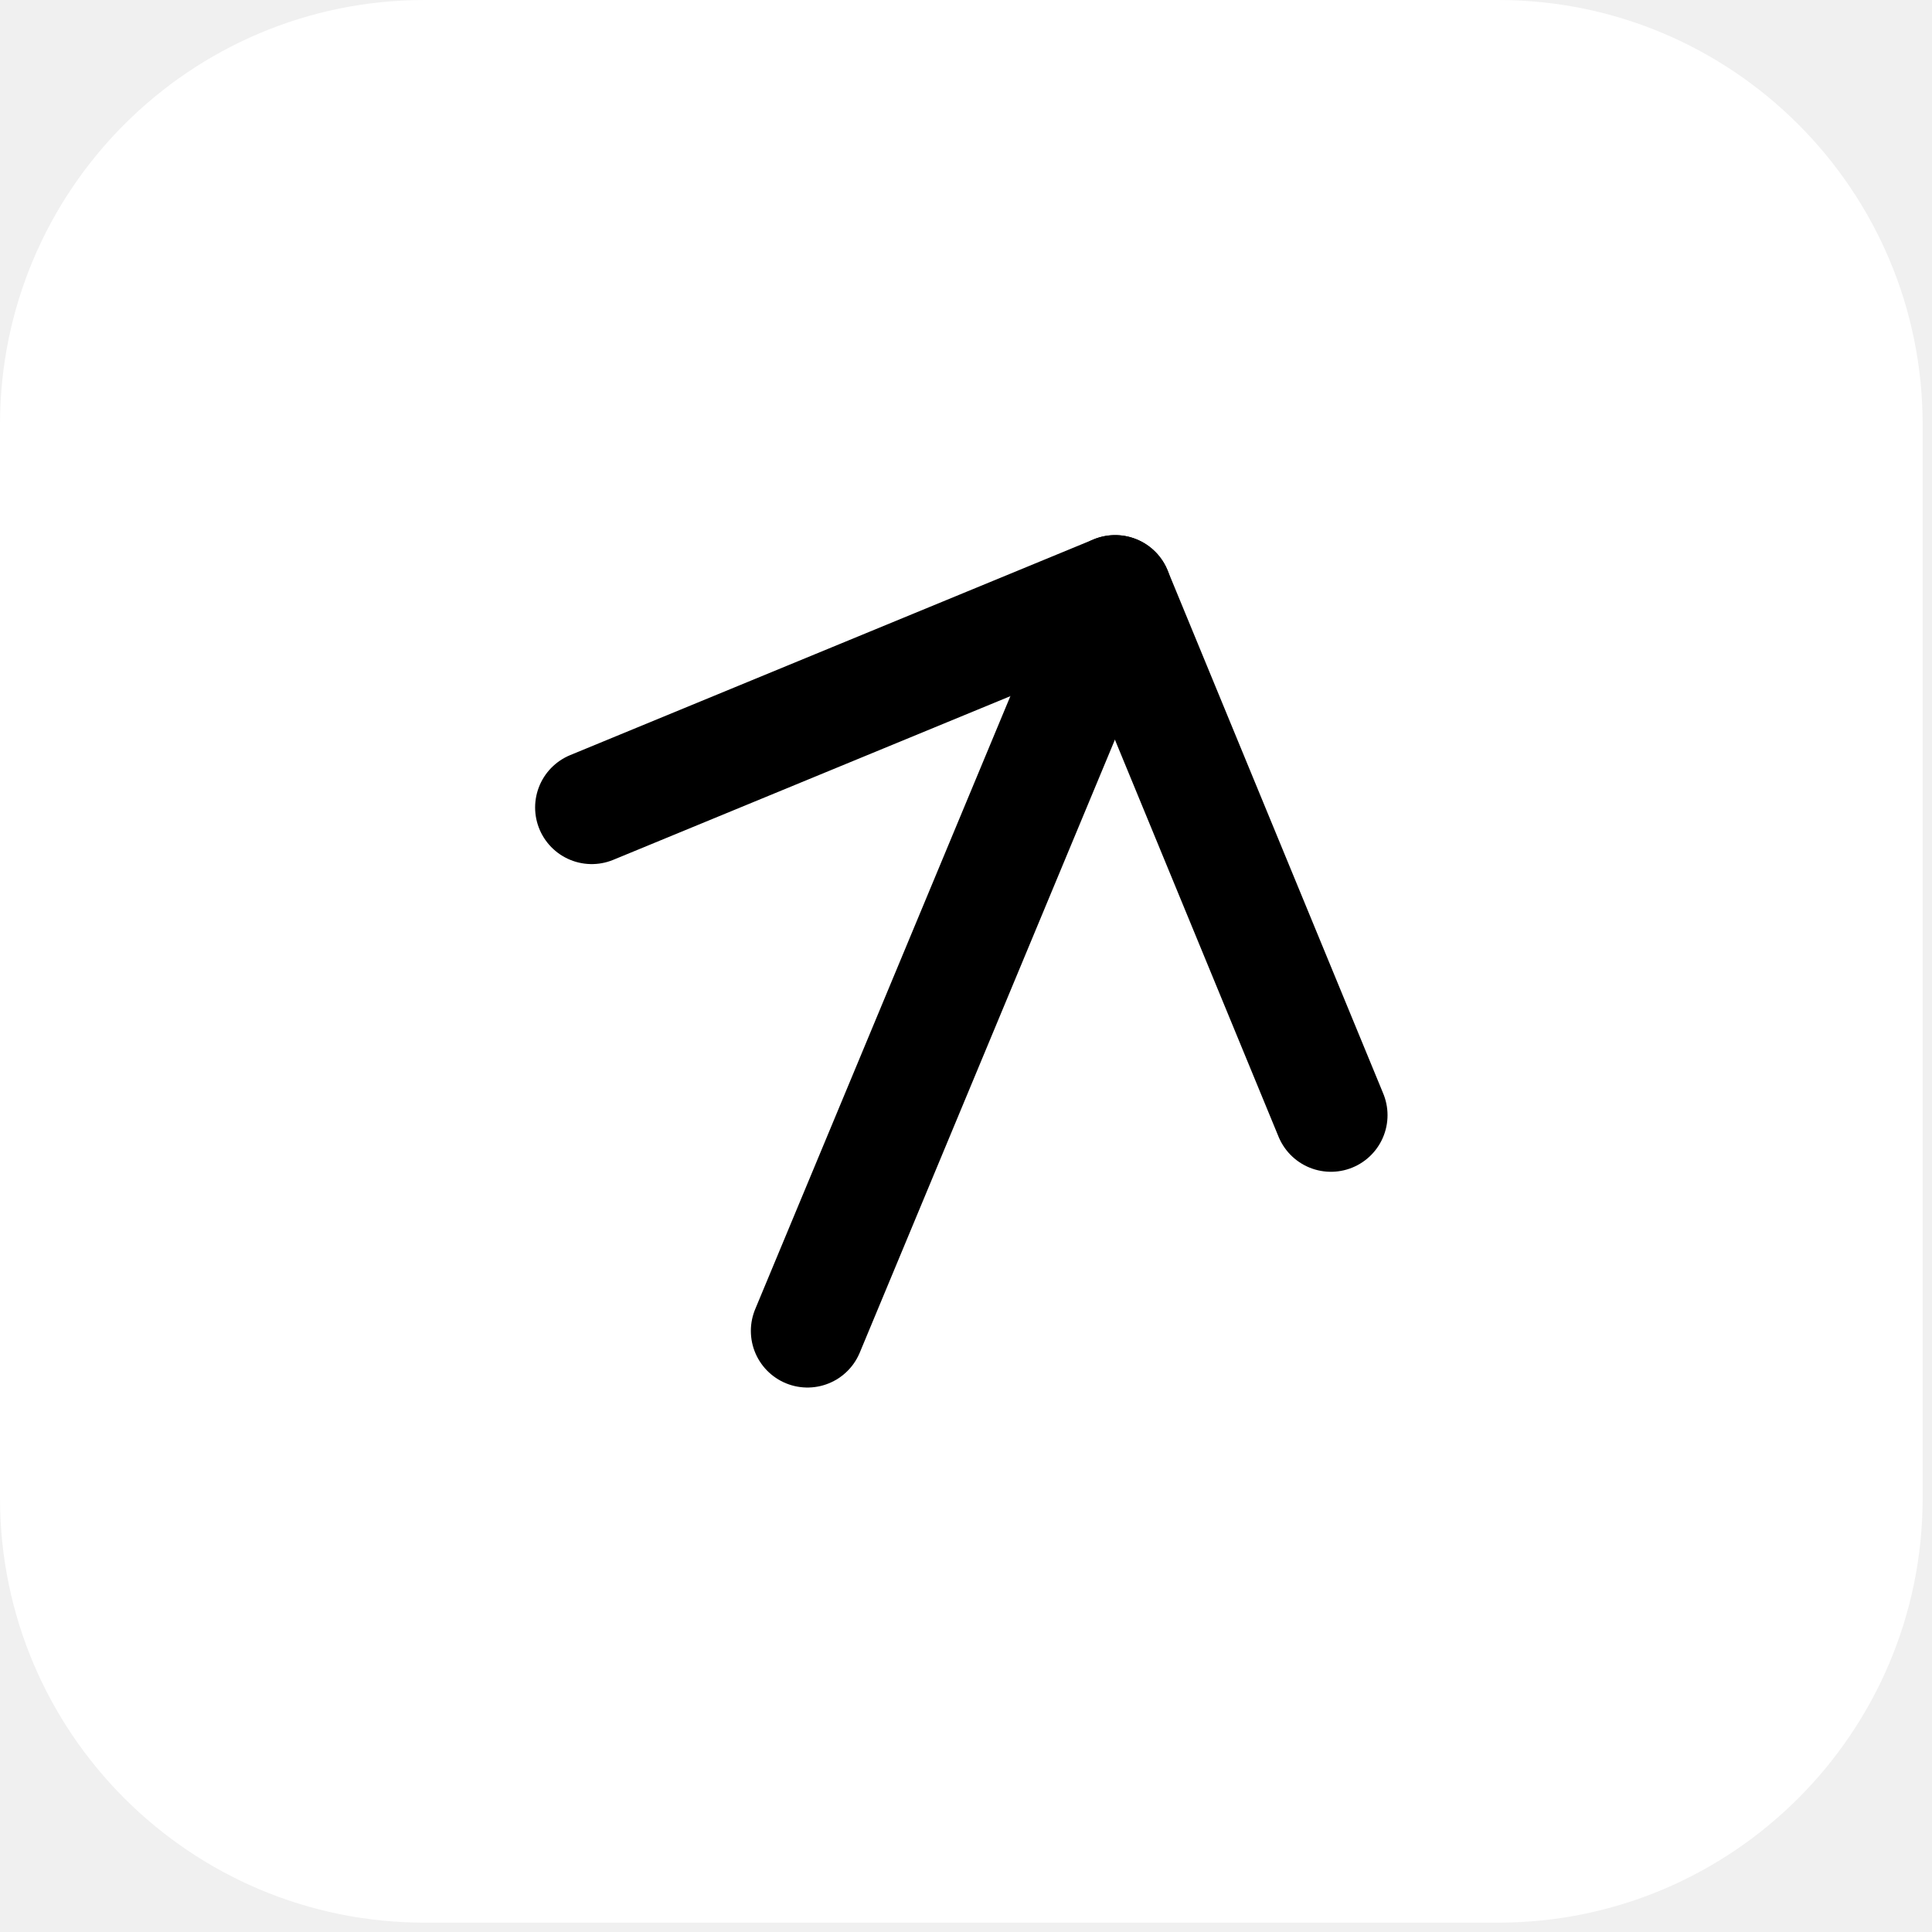
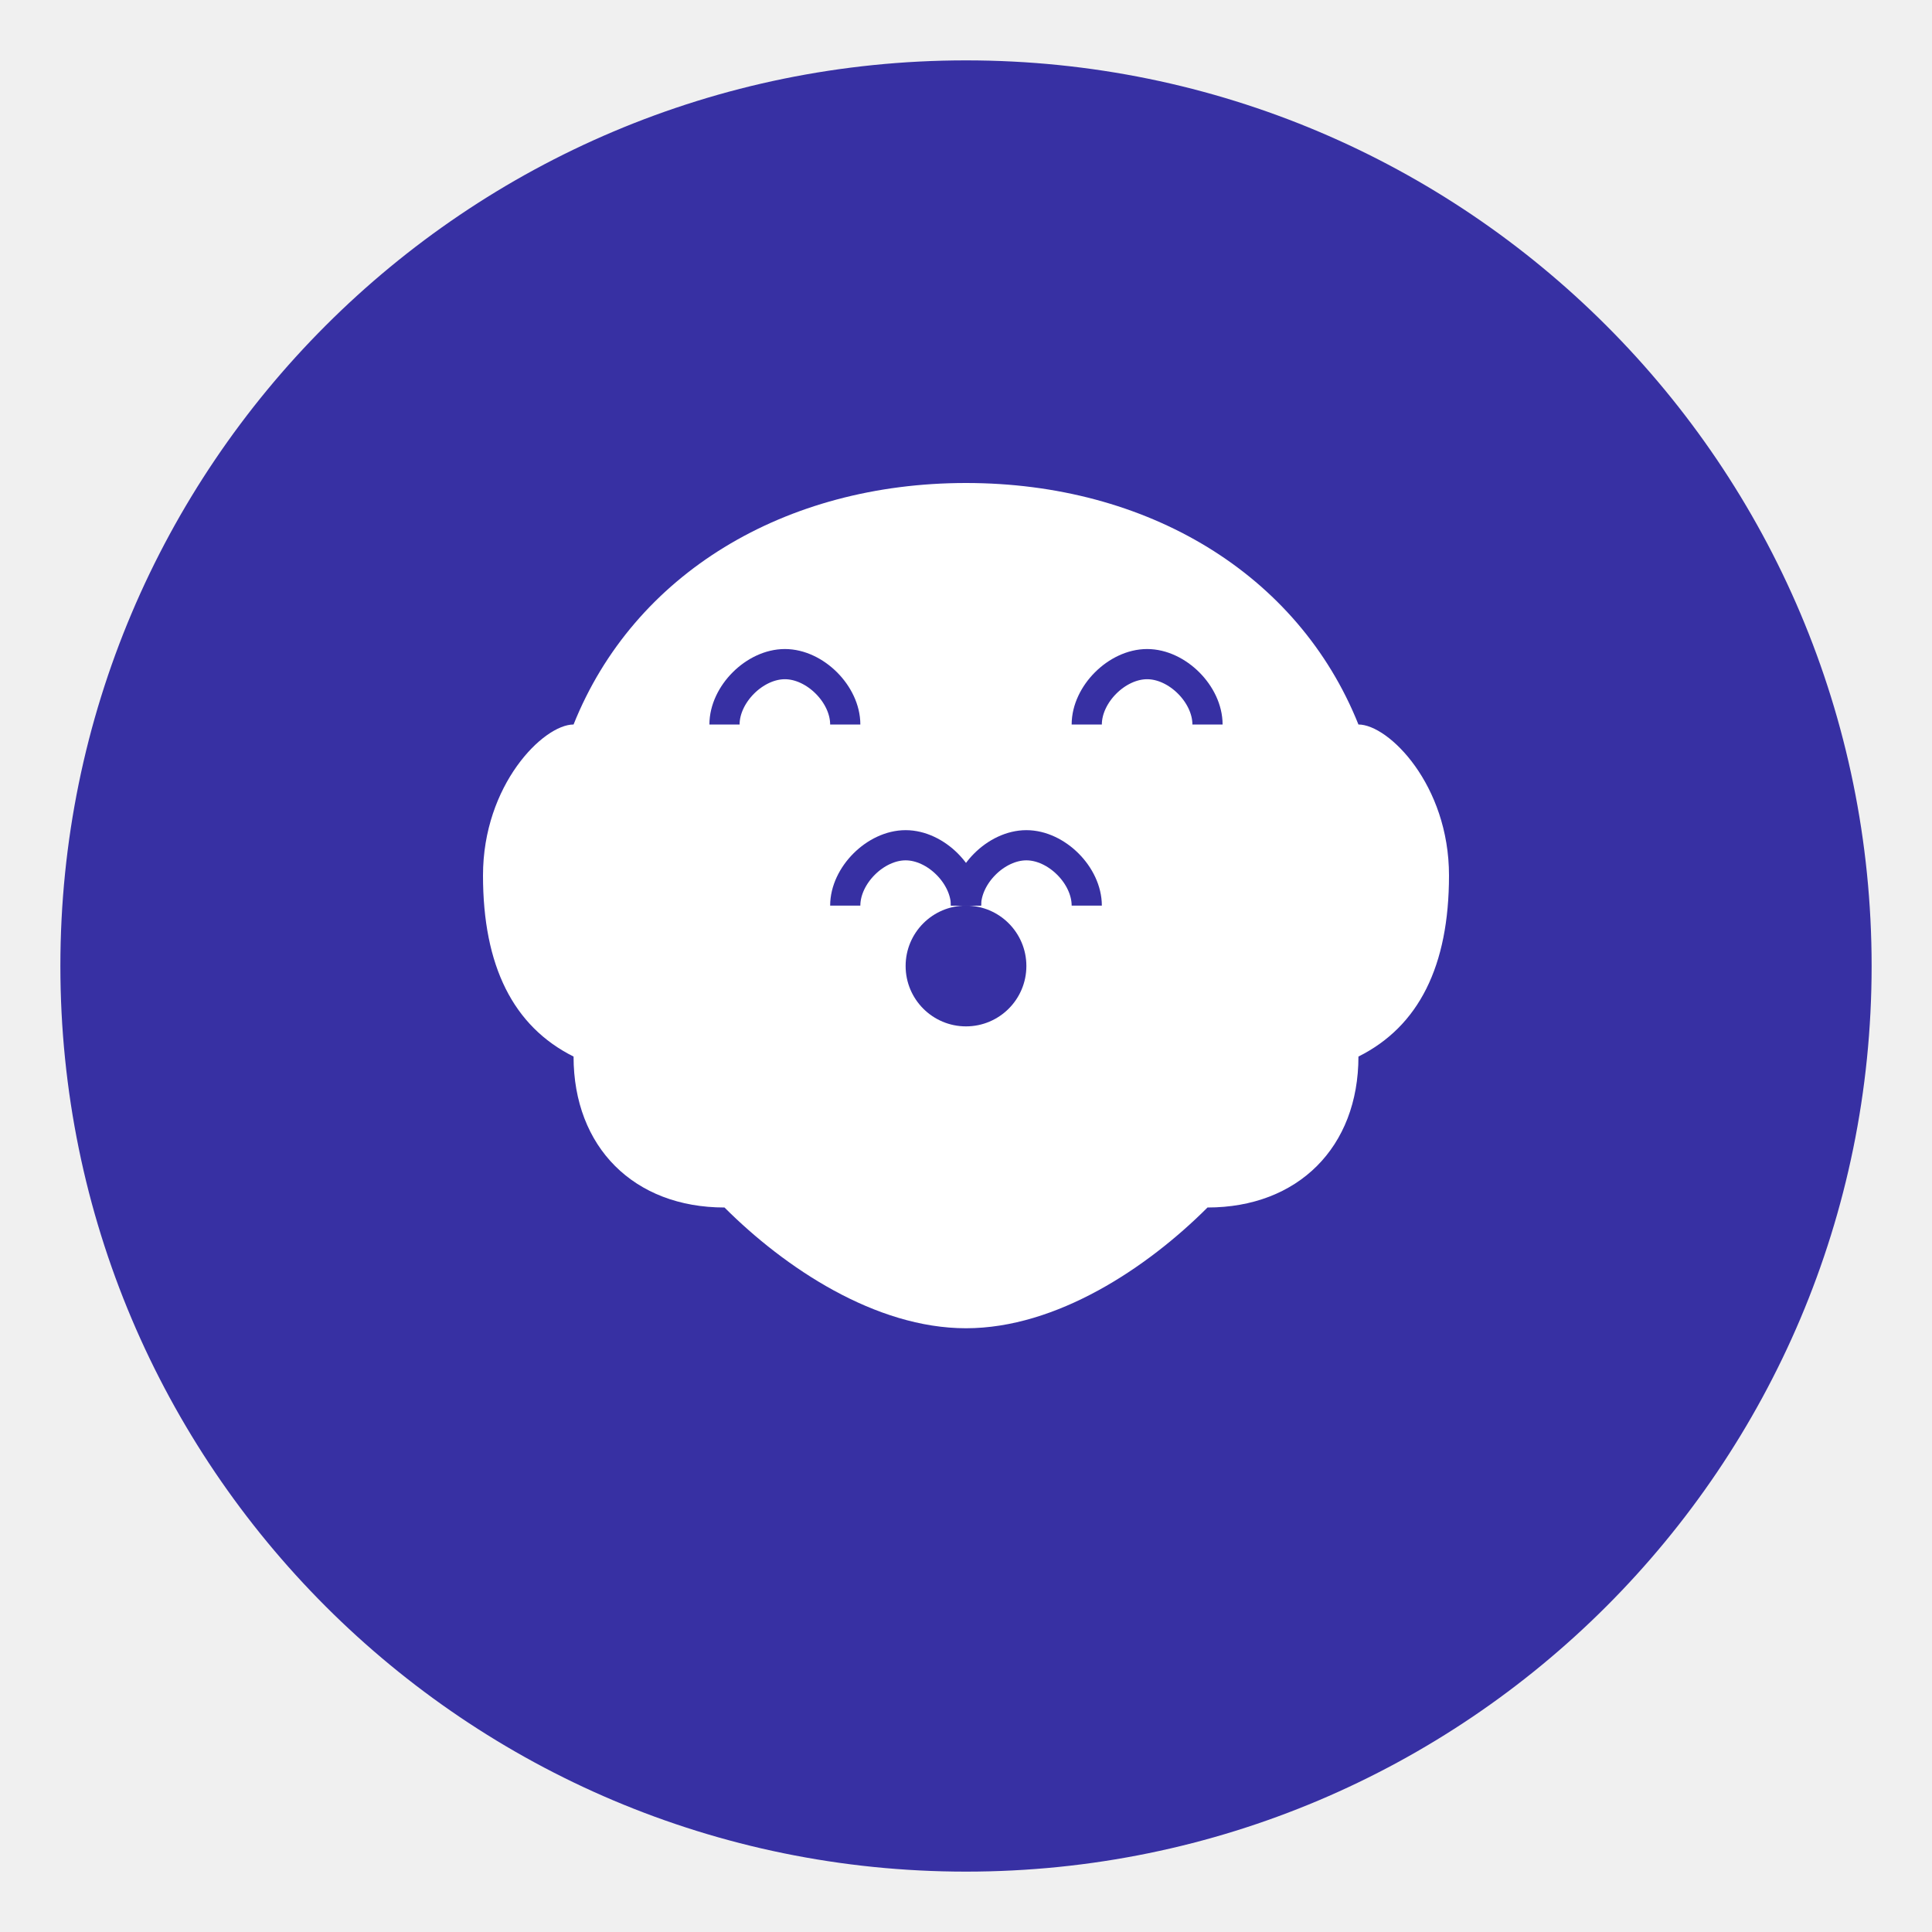
- <svg xmlns="http://www.w3.org/2000/svg" version="1.1" width="182" height="182">
-   <svg width="182" height="182" viewBox="0 0 182 182" fill="none">
-     <rect width="181.119" height="181.119" rx="40" fill="white" />
-     <path d="M55.743 76.066L105.052 55.743L125.376 105.052" stroke="black" stroke-width="10.667" stroke-linecap="round" stroke-linejoin="round" />
-     <path d="M76.066 125.376L105.052 55.743" stroke="black" stroke-width="10.667" stroke-linecap="round" stroke-linejoin="round" />
-   </svg>
-   <style>@media (prefers-color-scheme: light) { :root { filter: none; } }
- @media (prefers-color-scheme: dark) { :root { filter: none; } }
- </style>
+ <svg xmlns="http://www.w3.org/2000/svg" viewBox="0 0 32 32" fill="none">
+   <circle cx="16" cy="16" r="15" fill="#3730A3" />
+   <path d="M16 8C13 8 10.5 9.5 9.5 12C9 12 8 13 8 14.5C8 16 8.5 17 9.5 17.5C9.5 19 10.5 20 12 20C13 21 14.5 22 16 22C17.5 22 19 21 20 20C21.5 20 22.5 19 22.5 17.5C23.5 17 24 16 24 14.5C24 13 23 12 22.5 12C21.5 9.5 19 8 16 8Z" fill="white" />
+   <path d="M12 12C12 11.5 12.5 11 13 11C13.5 11 14 11.5 14 12" stroke="#3730A3" stroke-width="0.5" fill="none" />
+   <path d="M18 12C18 11.5 18.5 11 19 11C19.5 11 20 11.5 20 12" stroke="#3730A3" stroke-width="0.5" fill="none" />
+   <path d="M14 15C14 14.5 14.5 14 15 14C15.5 14 16 14.5 16 15" stroke="#3730A3" stroke-width="0.5" fill="none" />
+   <path d="M16 15C16 14.5 16.5 14 17 14C17.5 14 18 14.5 18 15" stroke="#3730A3" stroke-width="0.5" fill="none" />
+   <circle cx="16" cy="16" r="1" fill="#3730A3" />
</svg>
